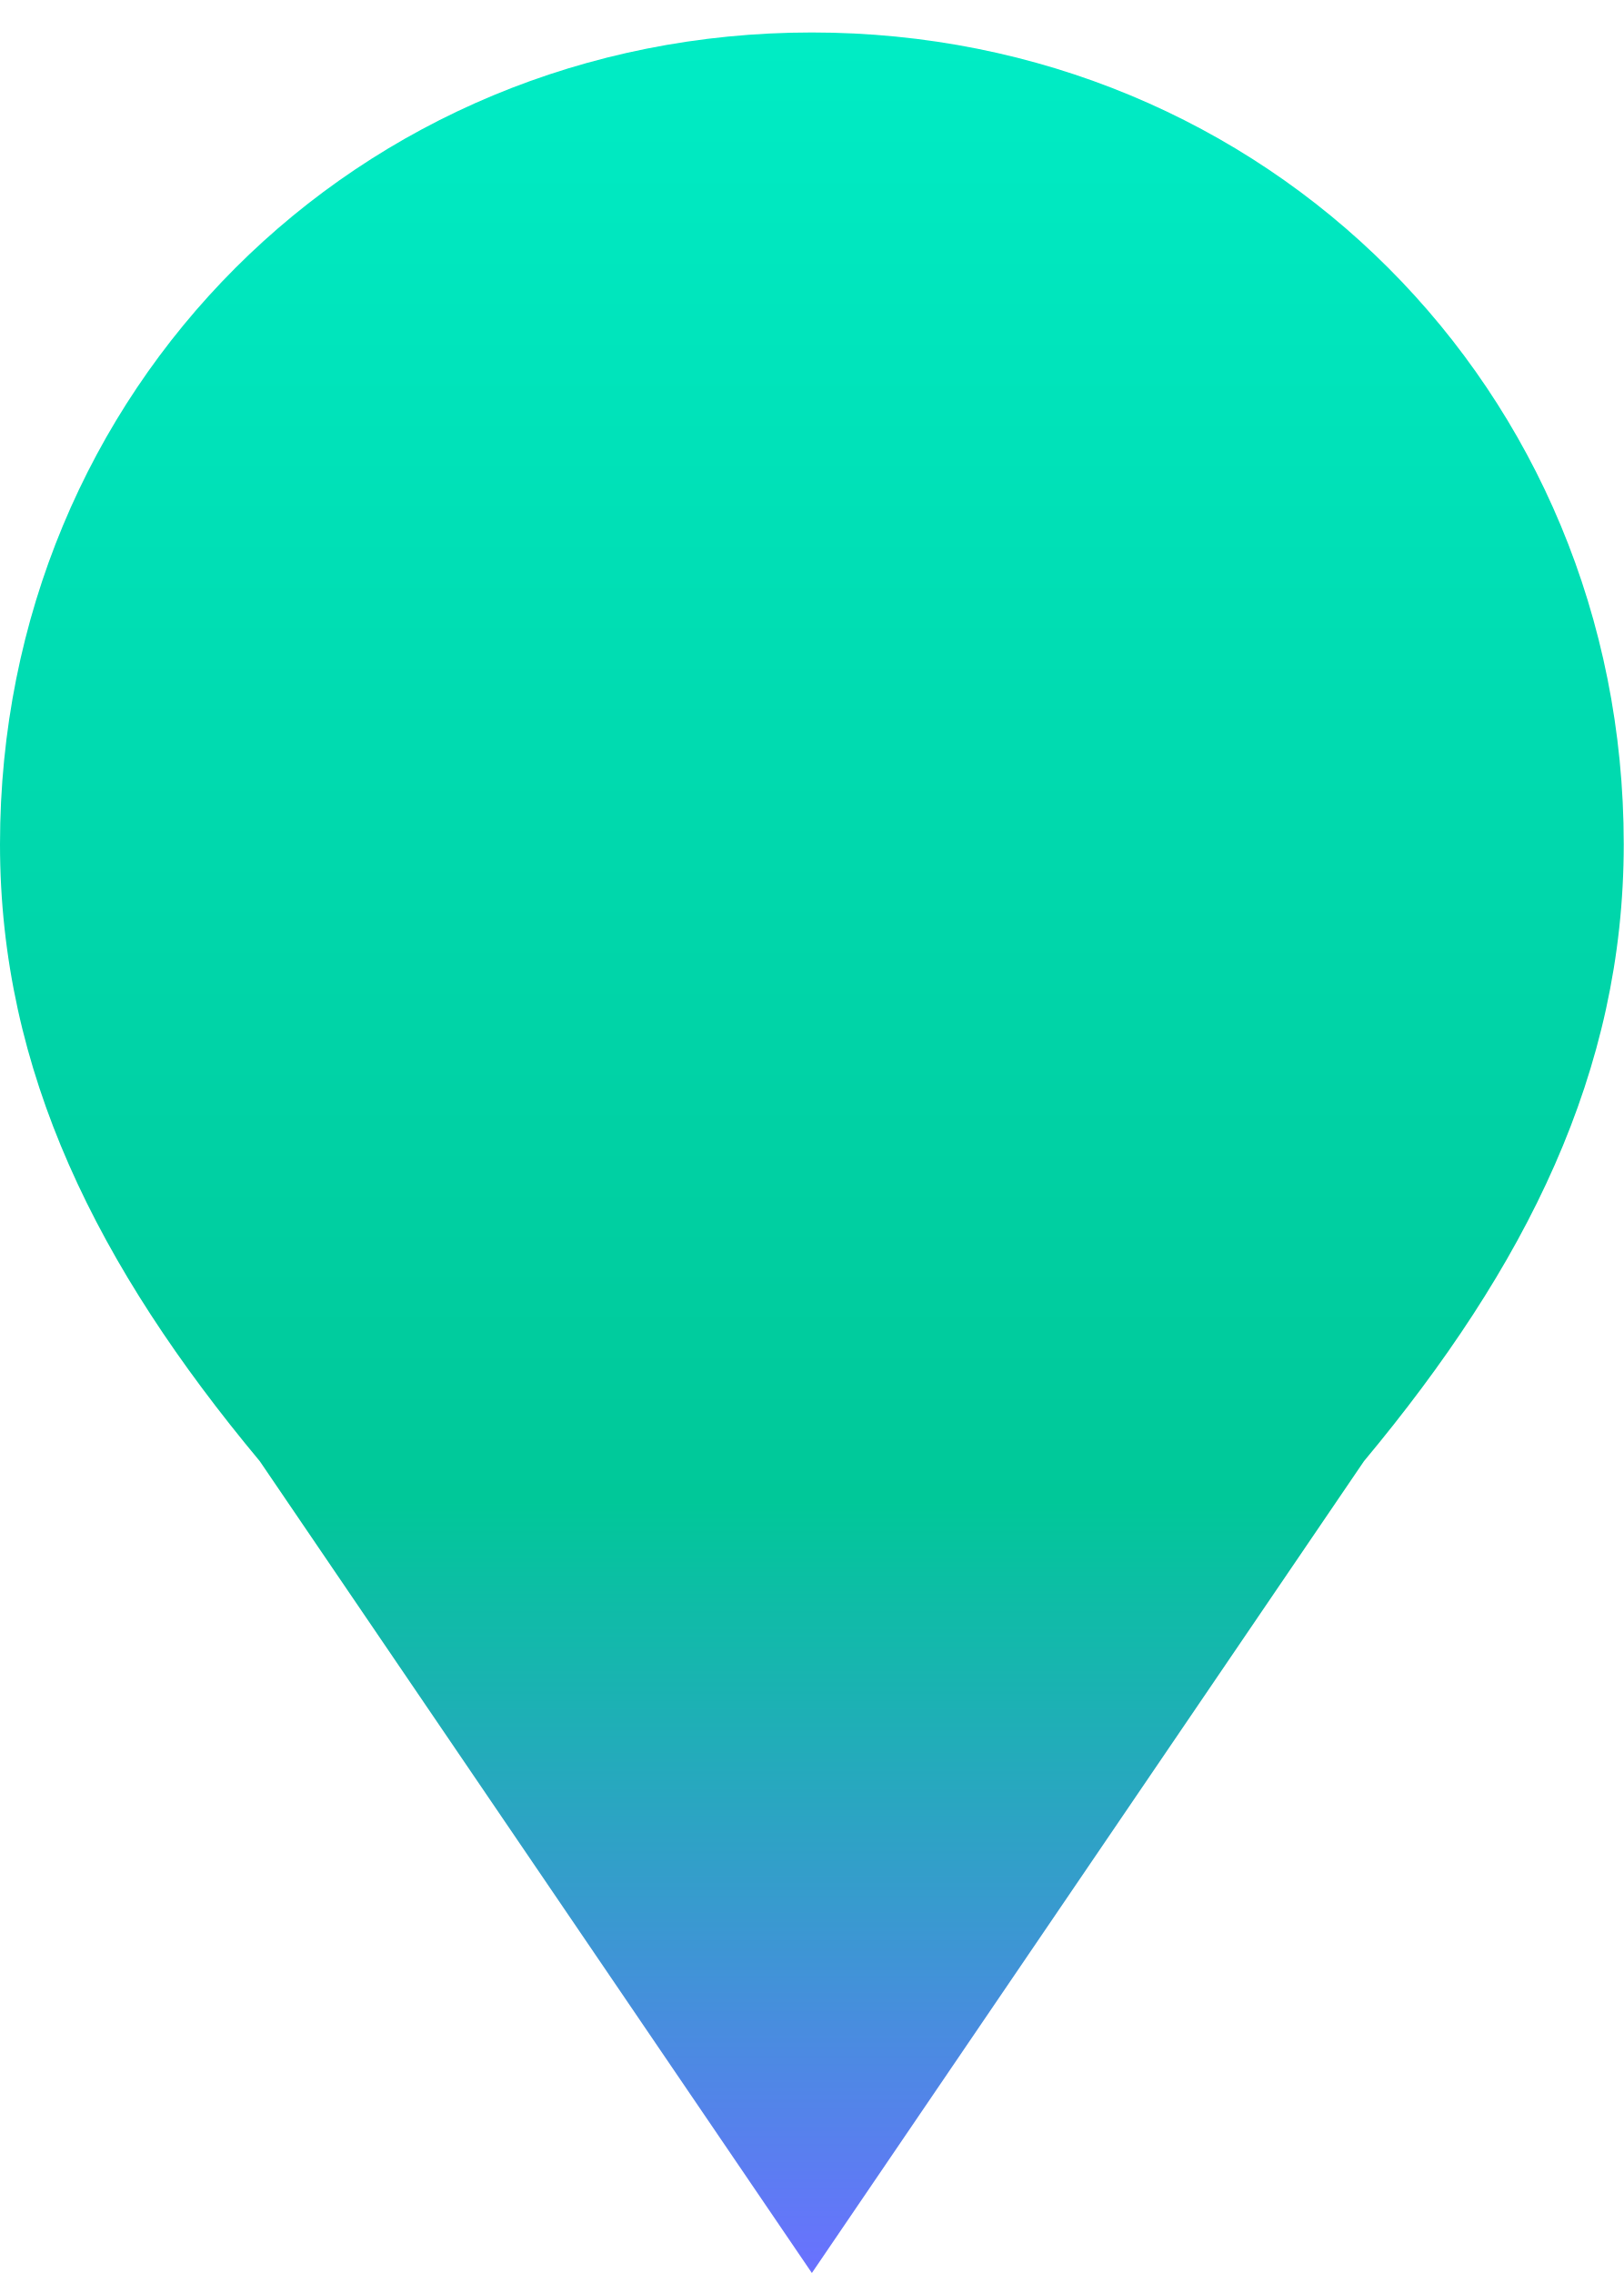
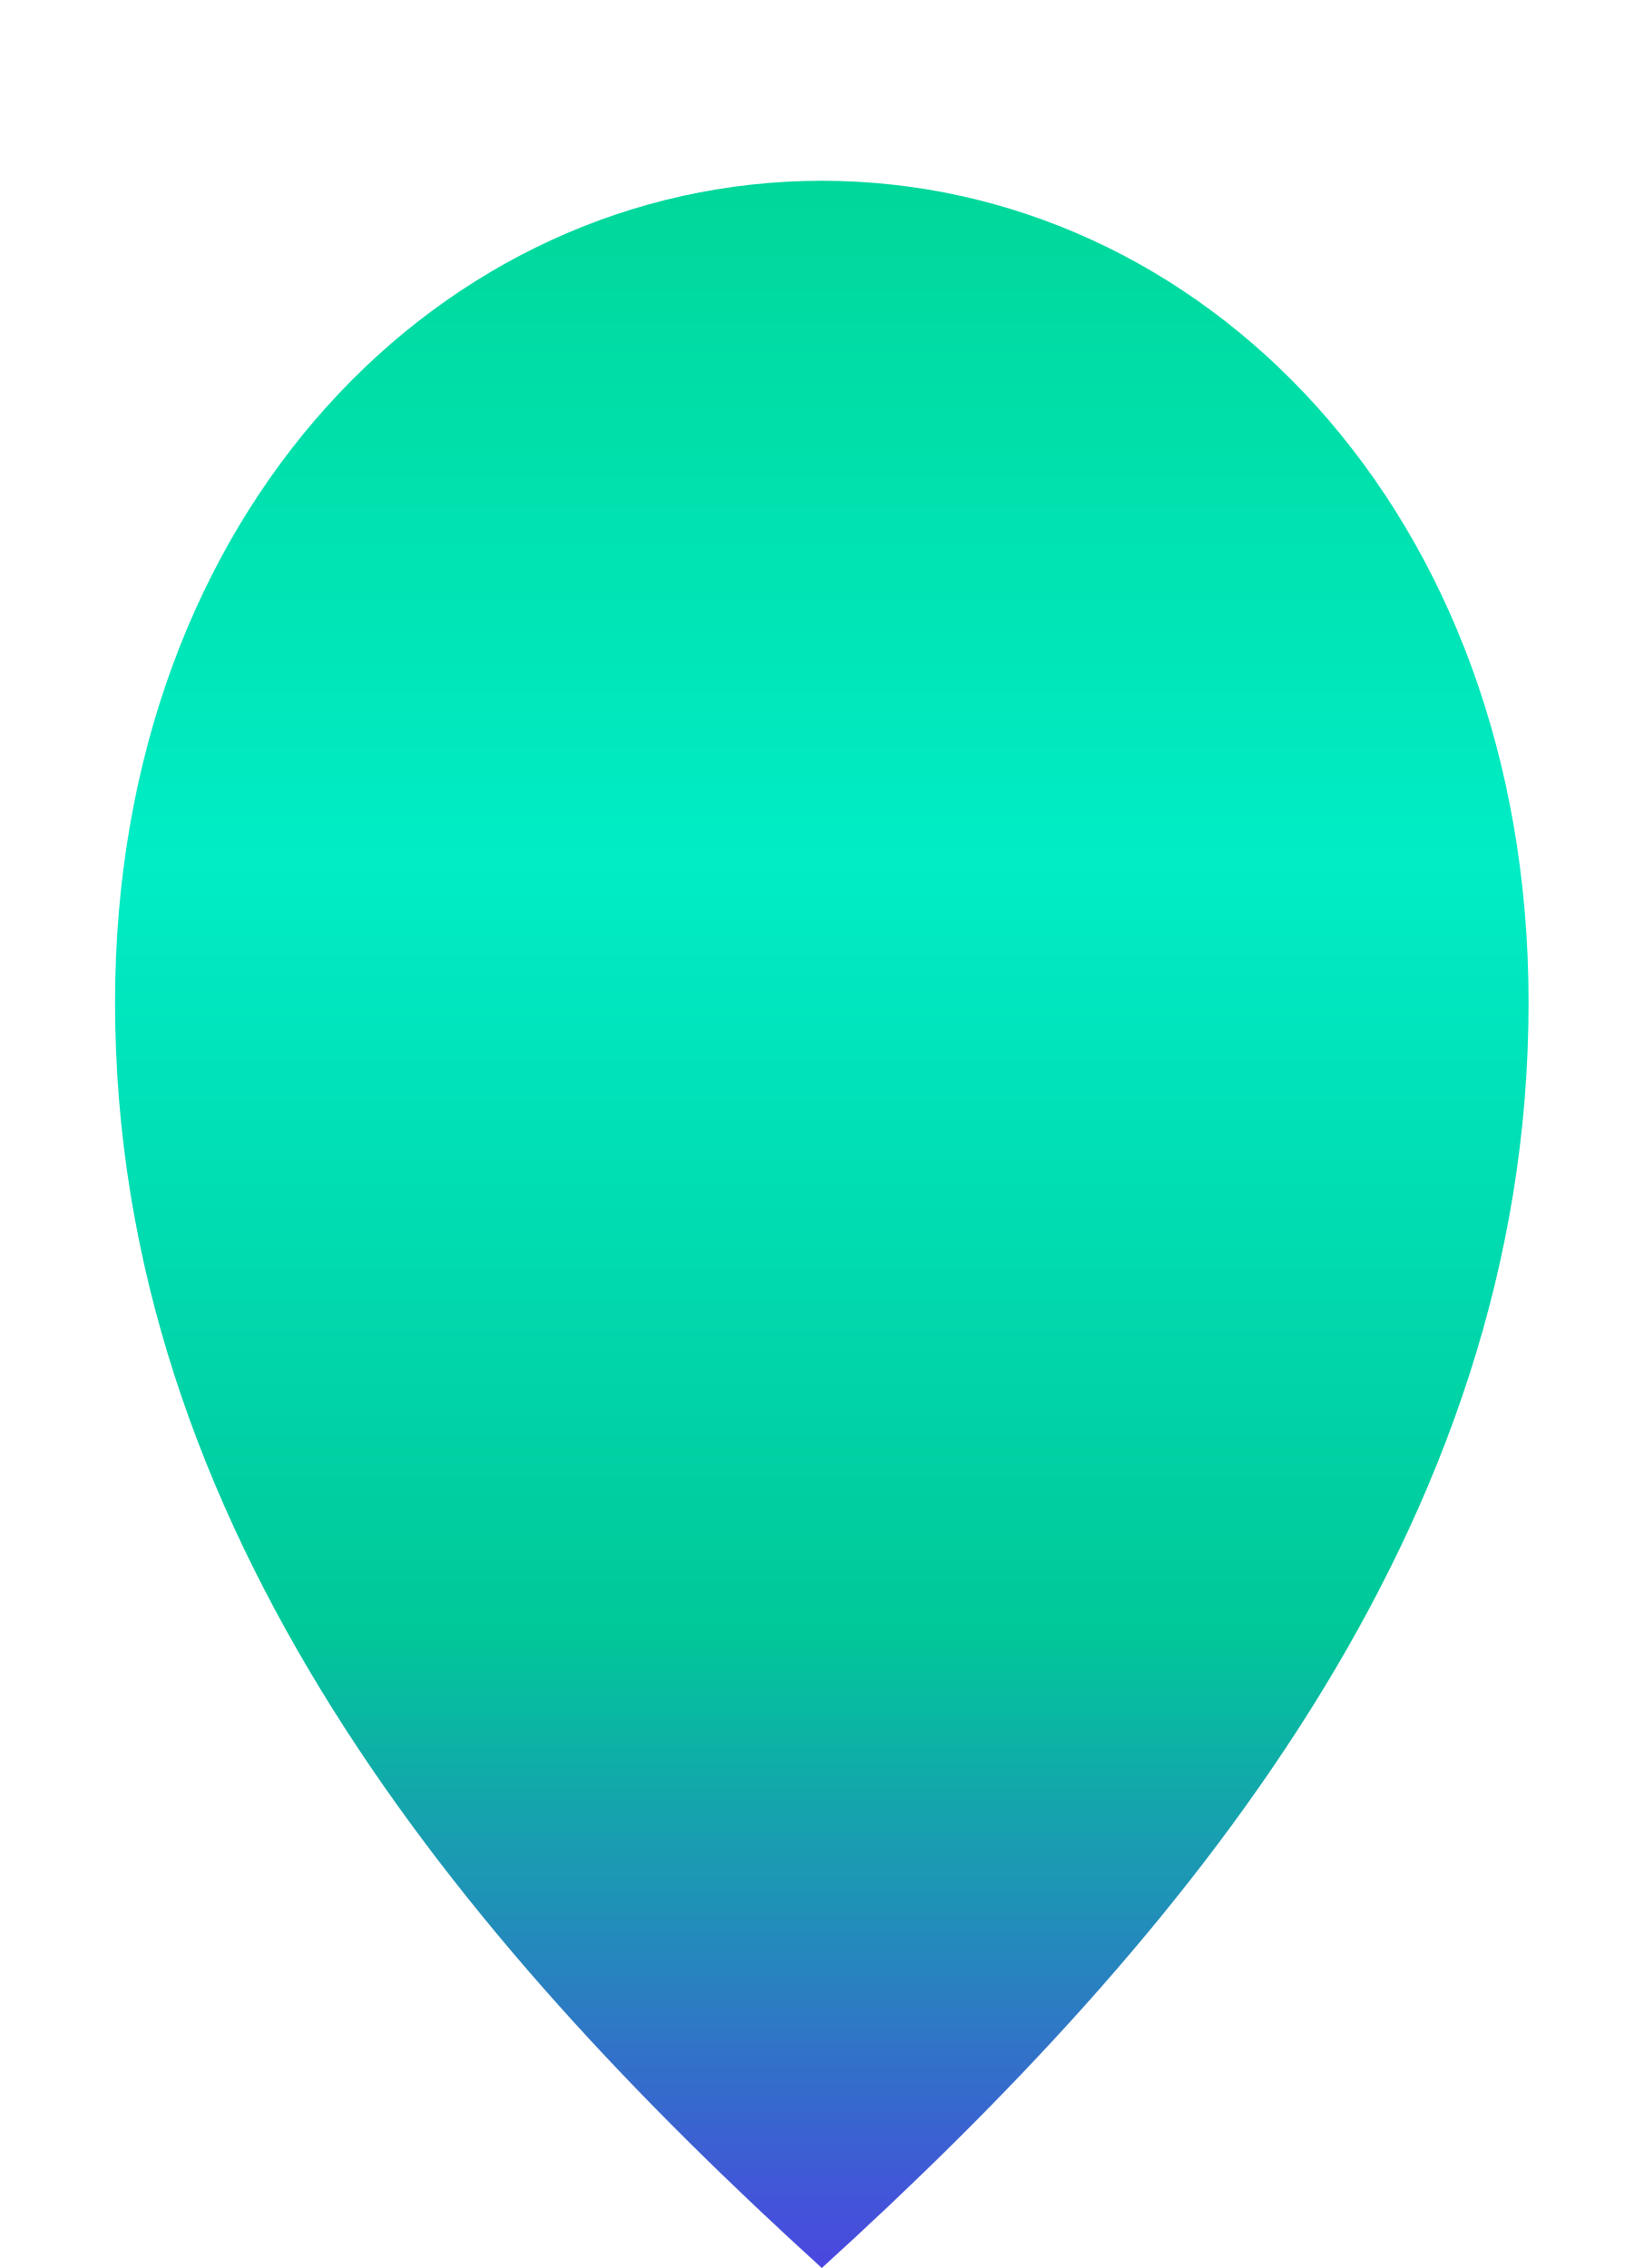
- <svg xmlns="http://www.w3.org/2000/svg" viewBox="0 0 100 140" fill="none">
+ <svg xmlns="http://www.w3.org/2000/svg" viewBox="0 0 100 138" fill="none">
  <defs>
-     <linearGradient id="pinGradient" x1="50" y1="0" x2="50" y2="140" gradientUnits="userSpaceOnUse">
-       <stop offset="0%" stop-color="#00EDC6" />
-       <stop offset="66%" stop-color="#00C899" />
-       <stop offset="100%" stop-color="#6A71FF" />
+     <linearGradient id="pinGradient" x1="50" y1="0" x2="50" y2="138" gradientUnits="userSpaceOnUse">
+       <stop offset="0%" stop-color="#00D18E" />
+       <stop offset="38%" stop-color="#00EDC6" />
+       <stop offset="72%" stop-color="#00C899" />
+       <stop offset="100%" stop-color="#4A47E0" />
    </linearGradient>
  </defs>
-   <path d="M50 2C78 2 100 24 100 52C100 66 94 78 84 90L50 140L16 90C6 78 0 66 0 52C0 24 22 2 50 2Z" fill="url(#pinGradient)" />
+   <path d="M50 138        C72 118 93 93 93 61        C93 31 73 11 50 11        C27 11 7 31 7 61        C7 93 28 118 50 138Z" fill="url(#pinGradient)" />
</svg>
